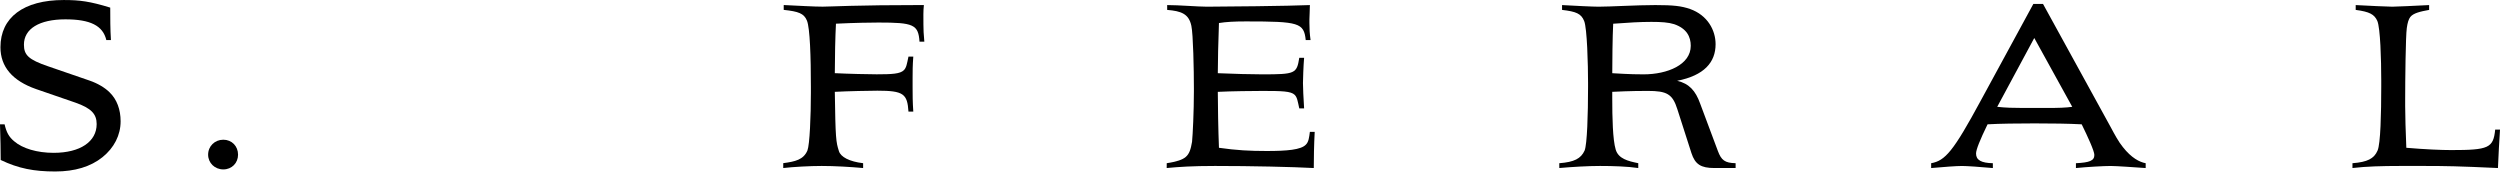
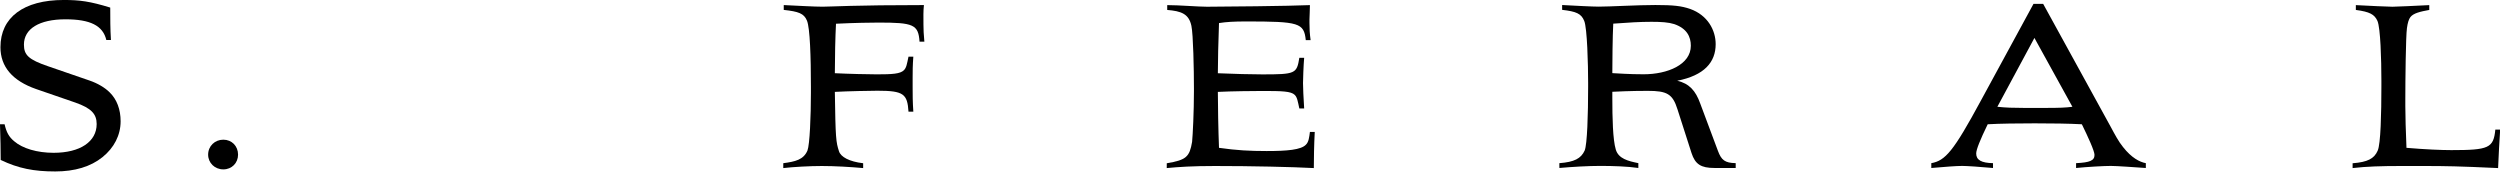
- <svg xmlns="http://www.w3.org/2000/svg" width="132.985mm" height="9.122mm" viewBox="0 0 132.985 9.122" version="1.1" id="svg5146">
-   <defs id="defs5140">
-     <rect x="121.824" y="273.482" width="585.5" height="144.2" id="rect633" />
-     <rect x="121.824" y="273.482" width="585.5" height="144.2" id="rect633-8" />
-     <rect x="121.824" y="273.482" width="585.5" height="144.2" id="rect633-2" />
-   </defs>
-   <g id="layer1" transform="translate(0,-287.81)">
-     <path d="m -6.9e-5,294.422 c 0.025,0.759 0.037,1.396 0.037,1.898 0.943,0.453 1.775,0.612 2.902,0.612 1.041,0 1.886,-0.257 2.51,-0.759 0.624,-0.502 0.967,-1.175 0.967,-1.91 0,-0.624 -0.196,-1.163 -0.588,-1.543 -0.245,-0.245 -0.637,-0.478 -1.065,-0.624 l -2.204,-0.759 c -1.041,-0.355 -1.286,-0.6 -1.286,-1.151 0,-0.845 0.82,-1.347 2.204,-1.347 1.322,0 1.996,0.331 2.179,1.102 h 0.245 c -0.037,-0.575 -0.037,-1.175 -0.037,-1.726 -1.077,-0.331 -1.616,-0.404 -2.473,-0.404 -2.143,0 -3.367,0.931 -3.367,2.51 0,1.041 0.637,1.788 1.898,2.228 l 2.094,0.722 c 0.833,0.294 1.126,0.6 1.126,1.139 0,0.931 -0.869,1.53 -2.29,1.53 -0.882,0 -1.653,-0.233 -2.094,-0.612 -0.282,-0.233 -0.416,-0.478 -0.514,-0.906 z" style="font-weight:500;font-size:37.333px;line-height:1.2;font-family:Inter;-inkscape-font-specification:'Inter Medium';font-variant-numeric:oldstyle-nums proportional-nums;letter-spacing:12.101px;word-spacing:0px;white-space:pre;stroke-width:0.868;paint-order:fill markers stroke" id="path1102" />
-     <path d="m 11.879,295.242 c -0.453,0 -0.808,0.343 -0.808,0.796 0,0.441 0.355,0.784 0.808,0.784 0.453,0 0.784,-0.343 0.784,-0.784 0,-0.453 -0.331,-0.796 -0.784,-0.796 z" style="font-weight:normal;font-size:37.333px;line-height:1.2;font-family:'President Std';-inkscape-font-specification:'President Std';font-variant-numeric:oldstyle-nums proportional-nums;letter-spacing:32.27px;word-spacing:0px;white-space:pre;stroke-width:0.868;paint-order:fill markers stroke" id="path1104" />
-     <path d="m 41.664,296.748 c 0.526,-0.061 1.42,-0.11 2.045,-0.11 0.686,0 1.518,0.049 2.204,0.11 v -0.257 c -0.735,-0.086 -1.188,-0.331 -1.286,-0.637 -0.159,-0.49 -0.184,-0.673 -0.22,-3.159 0.686,-0.037 1.898,-0.061 2.265,-0.061 1.396,0 1.592,0.171 1.653,1.114 h 0.257 c -0.037,-0.526 -0.037,-0.906 -0.037,-1.286 v -0.502 c 0,-0.343 0,-0.661 0.037,-1.139 h -0.257 c -0.086,0.404 -0.11,0.588 -0.245,0.722 -0.196,0.196 -0.624,0.22 -1.445,0.22 -0.392,0 -1.543,-0.025 -2.228,-0.061 0,-0.82 0.025,-1.959 0.061,-2.632 0.992,-0.049 1.91,-0.061 2.265,-0.061 1.849,0 2.118,0.098 2.179,1.016 h 0.257 c -0.037,-0.38 -0.049,-0.661 -0.049,-0.918 v -0.098 c 0,-0.282 -0.012,-0.6 0.025,-0.931 -3.661,0 -4.971,0.086 -5.387,0.086 -0.441,0 -1.298,-0.049 -2.069,-0.086 v 0.257 c 0.784,0.086 1.077,0.184 1.237,0.575 0.159,0.392 0.208,1.935 0.208,3.502 v 0.331 c 0,1.237 -0.061,2.755 -0.184,3.073 -0.208,0.49 -0.649,0.588 -1.286,0.673 z" style="font-weight:normal;font-size:37.333px;line-height:1.2;font-family:'President Std';-inkscape-font-specification:'President Std';font-variant-numeric:oldstyle-nums proportional-nums;letter-spacing:32.27px;word-spacing:0px;white-space:pre;stroke-width:0.868;paint-order:fill markers stroke" id="path1106" />
-     <path d="m 62.061,296.748 c 0.649,-0.061 1.359,-0.11 2.571,-0.11 1.91,0 4.114,0.049 5.253,0.11 0,-0.477 0.012,-1.237 0.049,-1.922 h -0.257 c -0.037,0.282 -0.061,0.526 -0.208,0.673 -0.257,0.282 -1.016,0.343 -2.094,0.343 -0.882,0 -1.604,-0.037 -2.534,-0.171 -0.037,-0.918 -0.061,-2.326 -0.061,-2.975 0.722,-0.037 1.922,-0.049 2.375,-0.049 1.028,0 1.518,0.012 1.714,0.208 0.135,0.135 0.159,0.331 0.245,0.722 h 0.257 c -0.037,-0.526 -0.061,-1.163 -0.061,-1.347 0,-0.159 0.025,-0.955 0.061,-1.347 h -0.257 c -0.135,0.845 -0.208,0.882 -1.971,0.882 -0.514,0 -1.592,-0.025 -2.363,-0.061 0,-0.588 0.025,-1.69 0.061,-2.669 0.392,-0.061 0.796,-0.086 1.433,-0.086 2.828,0 3.085,0.073 3.183,0.992 h 0.257 c -0.049,-0.343 -0.061,-0.612 -0.061,-0.918 v -0.184 c 0,-0.11 0.025,-0.551 0.025,-0.759 -1.053,0.049 -4.714,0.086 -5.473,0.086 -0.478,0 -1.494,-0.086 -2.118,-0.086 v 0.257 c 0.747,0.061 1.151,0.208 1.286,0.845 0.098,0.453 0.135,2.339 0.135,3.318 v 0.159 c 0,1.09 -0.061,2.326 -0.098,2.694 -0.135,0.796 -0.306,0.967 -1.347,1.139 z" style="font-weight:normal;font-size:37.333px;line-height:1.2;font-family:'President Std';-inkscape-font-specification:'President Std';font-variant-numeric:oldstyle-nums proportional-nums;letter-spacing:32.27px;word-spacing:0px;white-space:pre;stroke-width:0.868;paint-order:fill markers stroke" id="path1108" />
-     <path d="m 85.763,291.704 c 0,-0.526 0.012,-1.959 0.049,-2.632 0.833,-0.061 1.408,-0.098 2.032,-0.098 0.526,0 0.906,0.025 1.212,0.122 0.673,0.233 0.882,0.673 0.882,1.151 0,1.004 -1.237,1.518 -2.51,1.518 -0.245,0 -0.686,0 -1.665,-0.061 z m -2.816,5.044 c 0.686,-0.061 1.53,-0.11 2.167,-0.11 0.686,0 1.457,0.025 2.032,0.11 v -0.257 c -0.539,-0.11 -1.053,-0.233 -1.2,-0.722 -0.159,-0.526 -0.184,-1.702 -0.184,-2.743 v -0.331 c 0.98,-0.049 1.628,-0.049 1.886,-0.049 1.016,0 1.322,0.159 1.579,0.98 l 0.747,2.326 c 0.196,0.6 0.502,0.796 1.224,0.796 h 1.126 v -0.257 c -0.575,-0.012 -0.759,-0.159 -0.943,-0.649 l -0.943,-2.522 c -0.245,-0.686 -0.588,-1.065 -1.224,-1.212 1.433,-0.282 2.045,-0.98 2.045,-1.947 0,-0.747 -0.429,-1.543 -1.359,-1.873 -0.465,-0.159 -0.882,-0.208 -1.849,-0.208 -0.967,0 -2.412,0.086 -3.012,0.086 -0.318,0 -1.298,-0.049 -1.947,-0.086 v 0.257 c 0.747,0.086 1.016,0.196 1.175,0.588 0.159,0.38 0.208,2.339 0.208,3.294 v 0.208 c 0,1.482 -0.049,3.061 -0.184,3.392 -0.196,0.429 -0.551,0.612 -1.347,0.673 z" style="font-weight:normal;font-size:37.333px;line-height:1.2;font-family:'President Std';-inkscape-font-specification:'President Std';font-variant-numeric:oldstyle-nums proportional-nums;letter-spacing:32.27px;word-spacing:0px;white-space:pre;stroke-width:0.868;paint-order:fill markers stroke" id="path1110" />
-     <path d="m 107.636,293.553 c -0.526,0 -0.967,-0.012 -1.396,-0.061 l 1.971,-3.661 2.02,3.661 c -0.343,0.049 -0.735,0.061 -1.371,0.061 z m -4.91,3.196 c 0.698,-0.061 1.335,-0.11 1.641,-0.11 0.233,0 0.992,0.049 1.641,0.11 v -0.257 c -0.624,-0.012 -0.894,-0.171 -0.894,-0.514 0,-0.208 0.208,-0.722 0.612,-1.555 0.637,-0.037 1.616,-0.049 2.498,-0.049 0.931,0 1.812,0.012 2.51,0.049 0.318,0.649 0.673,1.42 0.673,1.628 0,0.306 -0.245,0.404 -0.98,0.441 v 0.257 c 0.6,-0.061 1.494,-0.11 1.849,-0.11 0.318,0 1.31,0.073 1.861,0.11 v -0.257 c -0.331,-0.061 -0.759,-0.282 -1.212,-0.857 -0.233,-0.282 -0.453,-0.698 -0.637,-1.041 l -3.612,-6.575 h -0.514 l -2.804,5.155 c -1.457,2.694 -1.886,3.183 -2.632,3.318 z" style="font-weight:normal;font-size:37.333px;line-height:1.2;font-family:'President Std';-inkscape-font-specification:'President Std';font-variant-numeric:oldstyle-nums proportional-nums;letter-spacing:32.27px;word-spacing:0px;white-space:pre;stroke-width:0.868;paint-order:fill markers stroke" id="path1112" />
-     <path d="m 125.137,296.748 c 0.735,-0.086 1.555,-0.11 2.547,-0.11 h 1.237 c 1.151,0 1.849,0.012 3.955,0.11 0.037,-0.747 0.061,-1.408 0.11,-2.045 h -0.257 c -0.098,0.98 -0.343,1.09 -2.339,1.09 -0.526,0 -1.396,-0.037 -2.388,-0.122 -0.037,-0.98 -0.061,-1.616 -0.061,-2.216 v -0.367 c 0,-1.016 0.025,-3.355 0.086,-3.783 0.037,-0.282 0.098,-0.478 0.184,-0.588 0.159,-0.208 0.526,-0.294 1.004,-0.38 v -0.257 c -0.759,0.037 -1.739,0.086 -1.959,0.086 -0.196,0 -1.298,-0.049 -1.947,-0.086 v 0.257 c 0.735,0.098 0.992,0.233 1.151,0.588 0.159,0.38 0.208,2.045 0.208,3.159 v 0.331 c 0,1.42 -0.037,3.049 -0.196,3.404 -0.184,0.429 -0.539,0.612 -1.335,0.673 z" style="font-weight:normal;font-size:37.333px;line-height:1.2;font-family:'President Std';-inkscape-font-specification:'President Std';font-variant-numeric:oldstyle-nums proportional-nums;letter-spacing:32.27px;word-spacing:0px;white-space:pre;stroke-width:0.868;paint-order:fill markers stroke" id="path1114" />
+ <svg xmlns="http://www.w3.org/2000/svg" width="132.98mm" height="9.122mm" version="1.1" viewBox="0 0 132.98 9.122">
+   <g transform="translate(0,-287.81)">
+     <path d="m-6.9e-5 294.42c0.025 0.759 0.037 1.396 0.037 1.898 0.943 0.453 1.775 0.612 2.902 0.612 1.041 0 1.886-0.257 2.51-0.759 0.624-0.502 0.967-1.175 0.967-1.91 0-0.624-0.196-1.163-0.588-1.543-0.245-0.245-0.637-0.478-1.065-0.624l-2.204-0.759c-1.041-0.355-1.286-0.6-1.286-1.151 0-0.845 0.82-1.347 2.204-1.347 1.322 0 1.996 0.331 2.179 1.102h0.245c-0.037-0.575-0.037-1.175-0.037-1.726-1.077-0.331-1.616-0.404-2.473-0.404-2.143 0-3.367 0.931-3.367 2.51 0 1.041 0.637 1.788 1.898 2.228l2.094 0.722c0.833 0.294 1.126 0.6 1.126 1.139 0 0.931-0.869 1.53-2.29 1.53-0.882 0-1.653-0.233-2.094-0.612-0.282-0.233-0.416-0.478-0.514-0.906z" style="font-variant-numeric:oldstyle-nums proportional-nums;paint-order:fill markers stroke;stroke-width:.868;white-space:pre" />
+     <path d="m11.879 295.24c-0.453 0-0.808 0.343-0.808 0.796 0 0.441 0.355 0.784 0.808 0.784 0.453 0 0.784-0.343 0.784-0.784 0-0.453-0.331-0.796-0.784-0.796z" style="font-variant-numeric:oldstyle-nums proportional-nums;paint-order:fill markers stroke;stroke-width:.868;white-space:pre" />
+     <path d="m41.664 296.75c0.526-0.061 1.42-0.11 2.045-0.11 0.686 0 1.518 0.049 2.204 0.11v-0.257c-0.735-0.086-1.188-0.331-1.286-0.637-0.159-0.49-0.184-0.673-0.22-3.159 0.686-0.037 1.898-0.061 2.265-0.061 1.396 0 1.592 0.171 1.653 1.114h0.257c-0.037-0.526-0.037-0.906-0.037-1.286v-0.502c0-0.343 0-0.661 0.037-1.139h-0.257c-0.086 0.404-0.11 0.588-0.245 0.722-0.196 0.196-0.624 0.22-1.445 0.22-0.392 0-1.543-0.025-2.228-0.061 0-0.82 0.025-1.959 0.061-2.632 0.992-0.049 1.91-0.061 2.265-0.061 1.849 0 2.118 0.098 2.179 1.016h0.257c-0.037-0.38-0.049-0.661-0.049-0.918v-0.098c0-0.282-0.012-0.6 0.025-0.931-3.661 0-4.971 0.086-5.387 0.086-0.441 0-1.298-0.049-2.069-0.086v0.257c0.784 0.086 1.077 0.184 1.237 0.575 0.159 0.392 0.208 1.935 0.208 3.502v0.331c0 1.237-0.061 2.755-0.184 3.073-0.208 0.49-0.649 0.588-1.286 0.673z" style="font-variant-numeric:oldstyle-nums proportional-nums;paint-order:fill markers stroke;stroke-width:.868;white-space:pre" />
+     <path d="m62.061 296.75c0.649-0.061 1.359-0.11 2.571-0.11 1.91 0 4.114 0.049 5.253 0.11 0-0.477 0.012-1.237 0.049-1.922h-0.257c-0.037 0.282-0.061 0.526-0.208 0.673-0.257 0.282-1.016 0.343-2.094 0.343-0.882 0-1.604-0.037-2.534-0.171-0.037-0.918-0.061-2.326-0.061-2.975 0.722-0.037 1.922-0.049 2.375-0.049 1.028 0 1.518 0.012 1.714 0.208 0.135 0.135 0.159 0.331 0.245 0.722h0.257c-0.037-0.526-0.061-1.163-0.061-1.347 0-0.159 0.025-0.955 0.061-1.347h-0.257c-0.135 0.845-0.208 0.882-1.971 0.882-0.514 0-1.592-0.025-2.363-0.061 0-0.588 0.025-1.69 0.061-2.669 0.392-0.061 0.796-0.086 1.433-0.086 2.828 0 3.086 0.073 3.183 0.992h0.257c-0.049-0.343-0.061-0.612-0.061-0.918v-0.184c0-0.11 0.025-0.551 0.025-0.759-1.053 0.049-4.714 0.086-5.473 0.086-0.478 0-1.494-0.086-2.118-0.086v0.257c0.747 0.061 1.151 0.208 1.286 0.845 0.098 0.453 0.135 2.339 0.135 3.318v0.159c0 1.09-0.061 2.326-0.098 2.694-0.135 0.796-0.306 0.967-1.347 1.139z" style="font-variant-numeric:oldstyle-nums proportional-nums;paint-order:fill markers stroke;stroke-width:.868;white-space:pre" />
+     <path d="m85.763 291.7c0-0.526 0.012-1.959 0.049-2.632 0.833-0.061 1.408-0.098 2.033-0.098 0.526 0 0.906 0.025 1.212 0.122 0.673 0.233 0.882 0.673 0.882 1.151 0 1.004-1.237 1.518-2.51 1.518-0.245 0-0.686 0-1.665-0.061zm-2.816 5.045c0.686-0.061 1.53-0.11 2.167-0.11 0.686 0 1.457 0.025 2.033 0.11v-0.257c-0.539-0.11-1.053-0.233-1.2-0.722-0.159-0.526-0.184-1.702-0.184-2.743v-0.331c0.98-0.049 1.628-0.049 1.886-0.049 1.016 0 1.322 0.159 1.579 0.98l0.747 2.326c0.196 0.6 0.502 0.796 1.224 0.796h1.126v-0.257c-0.575-0.012-0.759-0.159-0.943-0.649l-0.943-2.522c-0.245-0.686-0.588-1.065-1.224-1.212 1.433-0.282 2.045-0.98 2.045-1.947 0-0.747-0.429-1.543-1.359-1.873-0.465-0.159-0.882-0.208-1.849-0.208-0.967 0-2.412 0.086-3.012 0.086-0.318 0-1.298-0.049-1.947-0.086v0.257c0.747 0.086 1.016 0.196 1.175 0.588 0.159 0.38 0.208 2.339 0.208 3.294v0.208c0 1.482-0.049 3.061-0.184 3.392-0.196 0.429-0.551 0.612-1.347 0.673z" style="font-variant-numeric:oldstyle-nums proportional-nums;paint-order:fill markers stroke;stroke-width:.868;white-space:pre" />
+     <path d="m107.64 293.55c-0.526 0-0.967-0.012-1.396-0.061l1.971-3.661 2.02 3.661c-0.343 0.049-0.735 0.061-1.371 0.061zm-4.91 3.196c0.698-0.061 1.335-0.11 1.641-0.11 0.233 0 0.992 0.049 1.641 0.11v-0.257c-0.624-0.012-0.894-0.171-0.894-0.514 0-0.208 0.208-0.722 0.612-1.555 0.637-0.037 1.616-0.049 2.498-0.049 0.931 0 1.812 0.012 2.51 0.049 0.318 0.649 0.673 1.42 0.673 1.628 0 0.306-0.245 0.404-0.98 0.441v0.257c0.6-0.061 1.494-0.11 1.849-0.11 0.318 0 1.31 0.073 1.861 0.11v-0.257c-0.331-0.061-0.759-0.282-1.212-0.857-0.233-0.282-0.453-0.698-0.637-1.041l-3.612-6.575h-0.514l-2.804 5.155c-1.457 2.694-1.886 3.183-2.632 3.318z" style="font-variant-numeric:oldstyle-nums proportional-nums;paint-order:fill markers stroke;stroke-width:.868;white-space:pre" />
+     <path d="m125.14 296.75c0.735-0.086 1.555-0.11 2.547-0.11h1.237c1.151 0 1.849 0.012 3.955 0.11 0.037-0.747 0.061-1.408 0.11-2.045h-0.257c-0.098 0.98-0.343 1.09-2.339 1.09-0.526 0-1.396-0.037-2.388-0.122-0.037-0.98-0.061-1.616-0.061-2.216v-0.367c0-1.016 0.025-3.355 0.086-3.783 0.037-0.282 0.098-0.478 0.184-0.588 0.159-0.208 0.526-0.294 1.004-0.38v-0.257c-0.759 0.037-1.739 0.086-1.959 0.086-0.196 0-1.298-0.049-1.947-0.086v0.257c0.735 0.098 0.992 0.233 1.151 0.588 0.159 0.38 0.208 2.045 0.208 3.159v0.331c0 1.42-0.037 3.049-0.196 3.404-0.184 0.429-0.539 0.612-1.335 0.673z" style="font-variant-numeric:oldstyle-nums proportional-nums;paint-order:fill markers stroke;stroke-width:.868;white-space:pre" />
  </g>
</svg>
